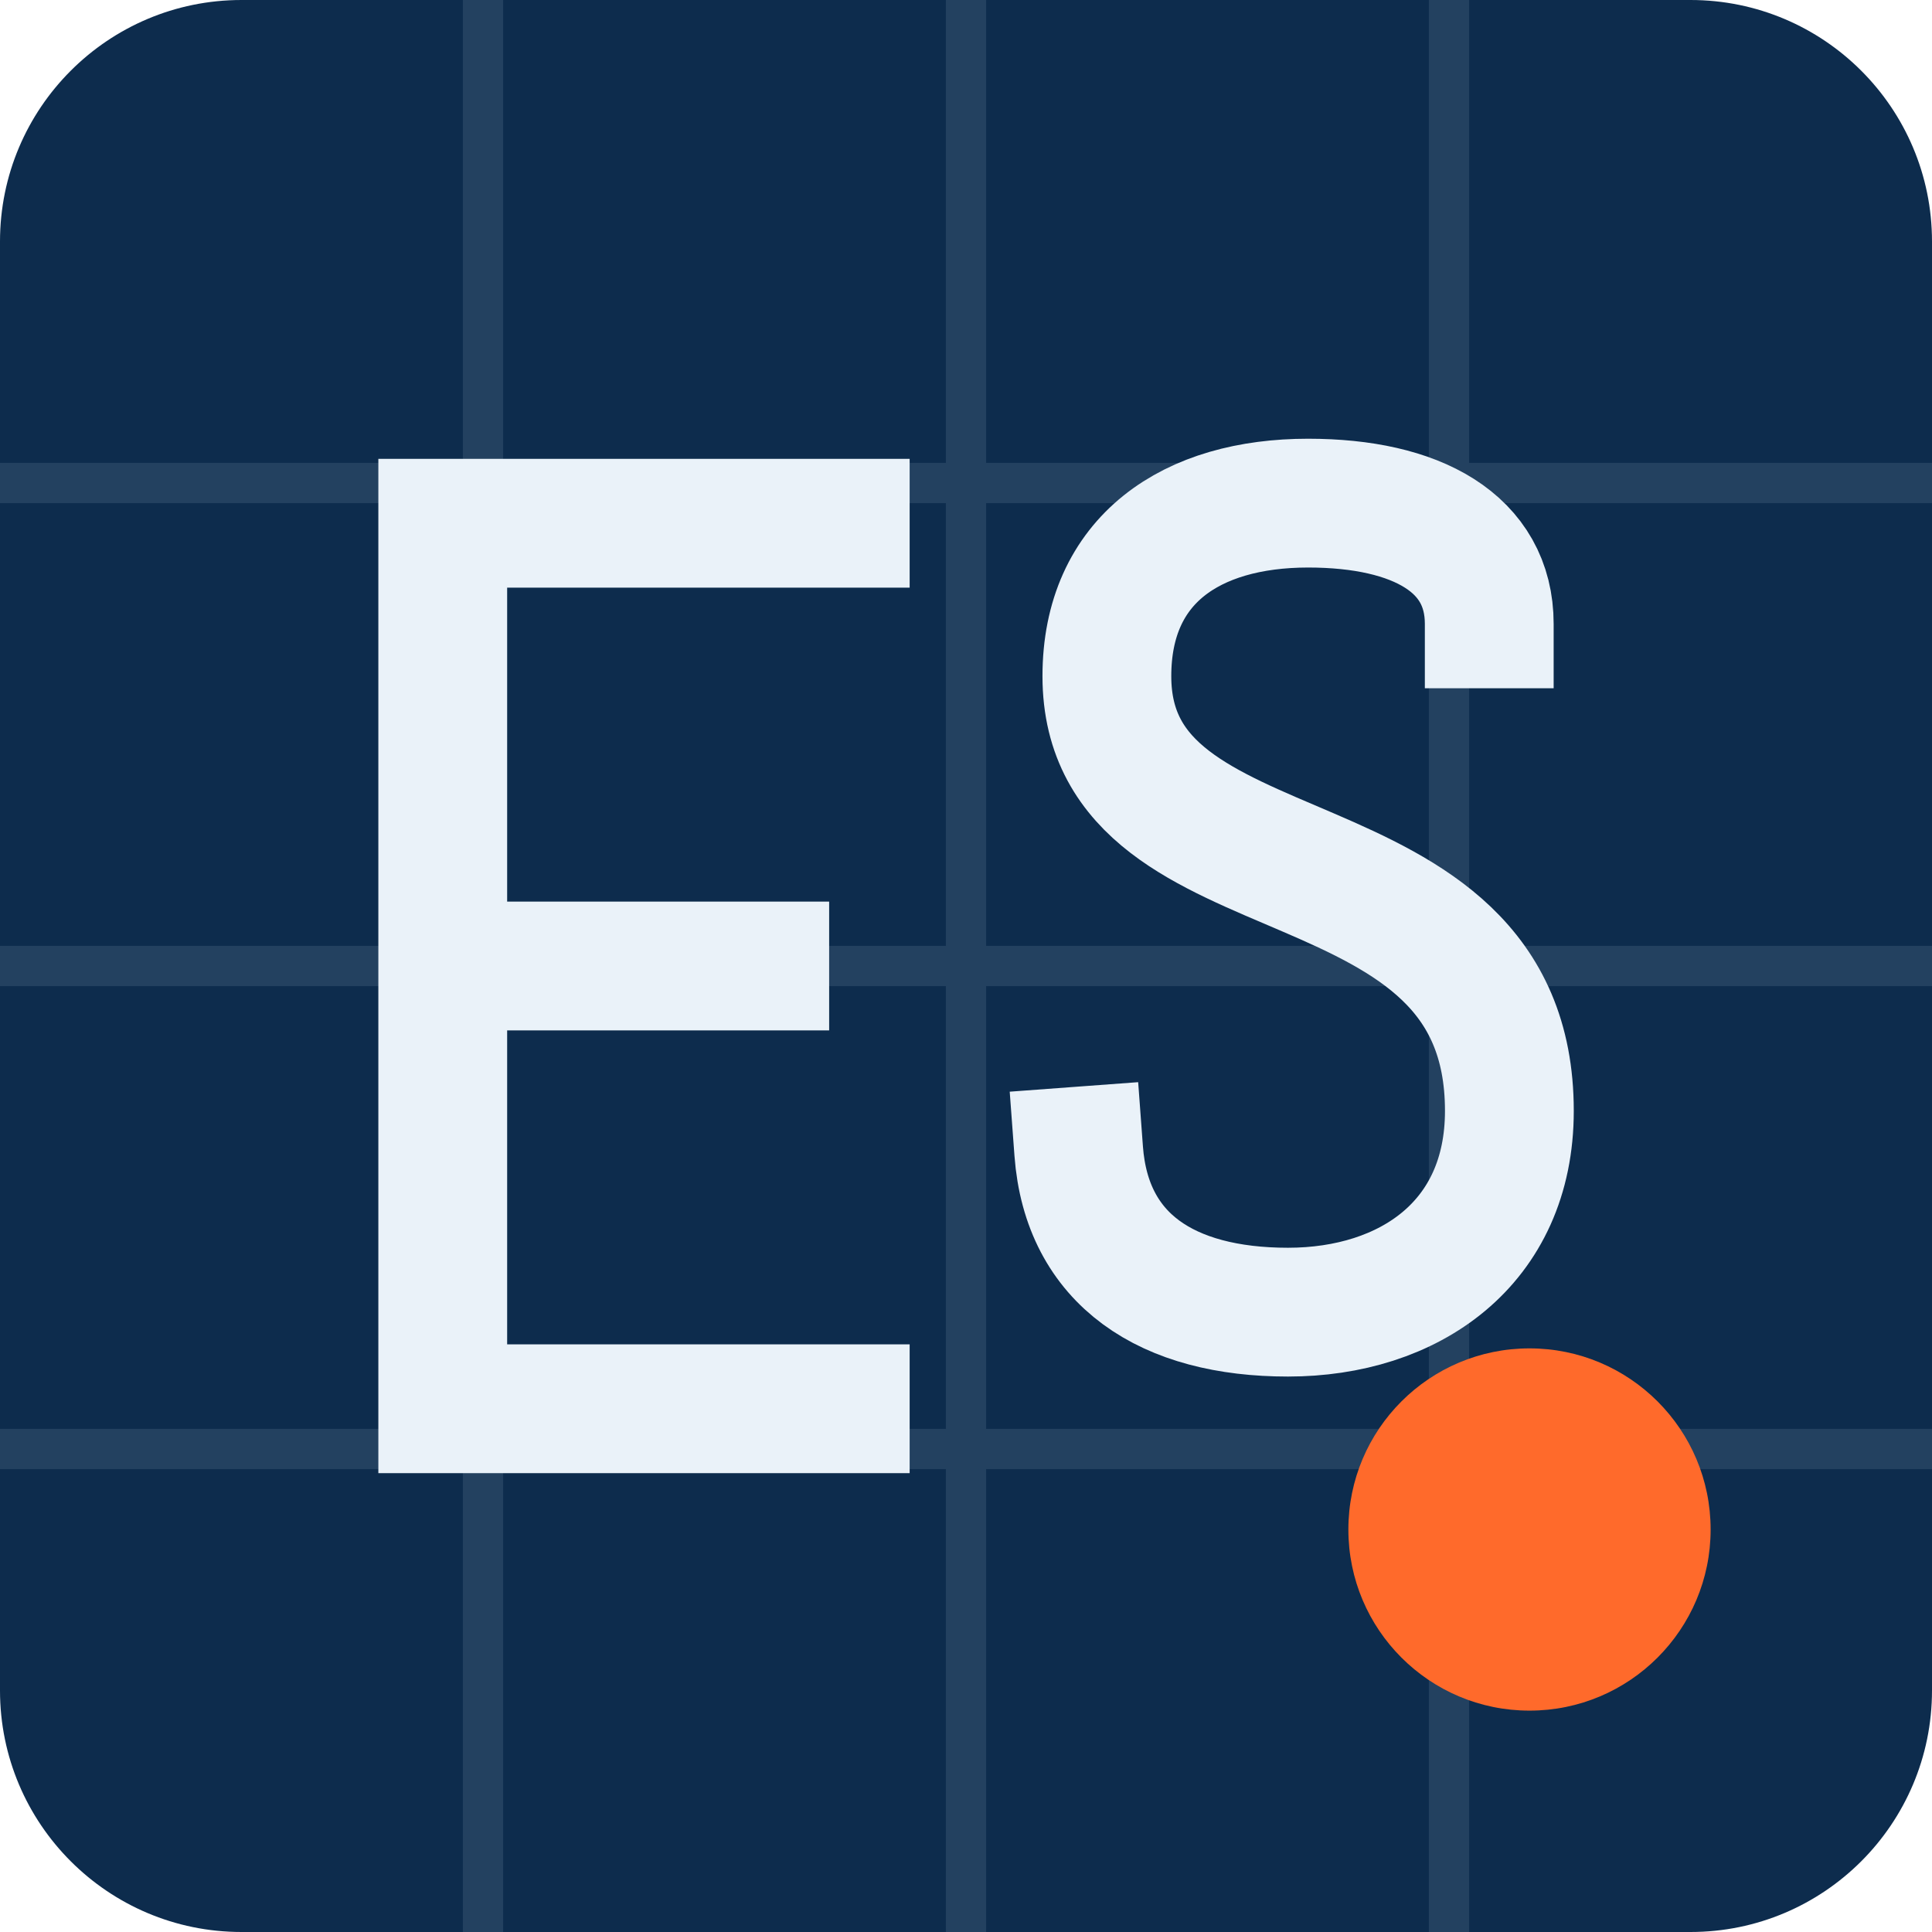
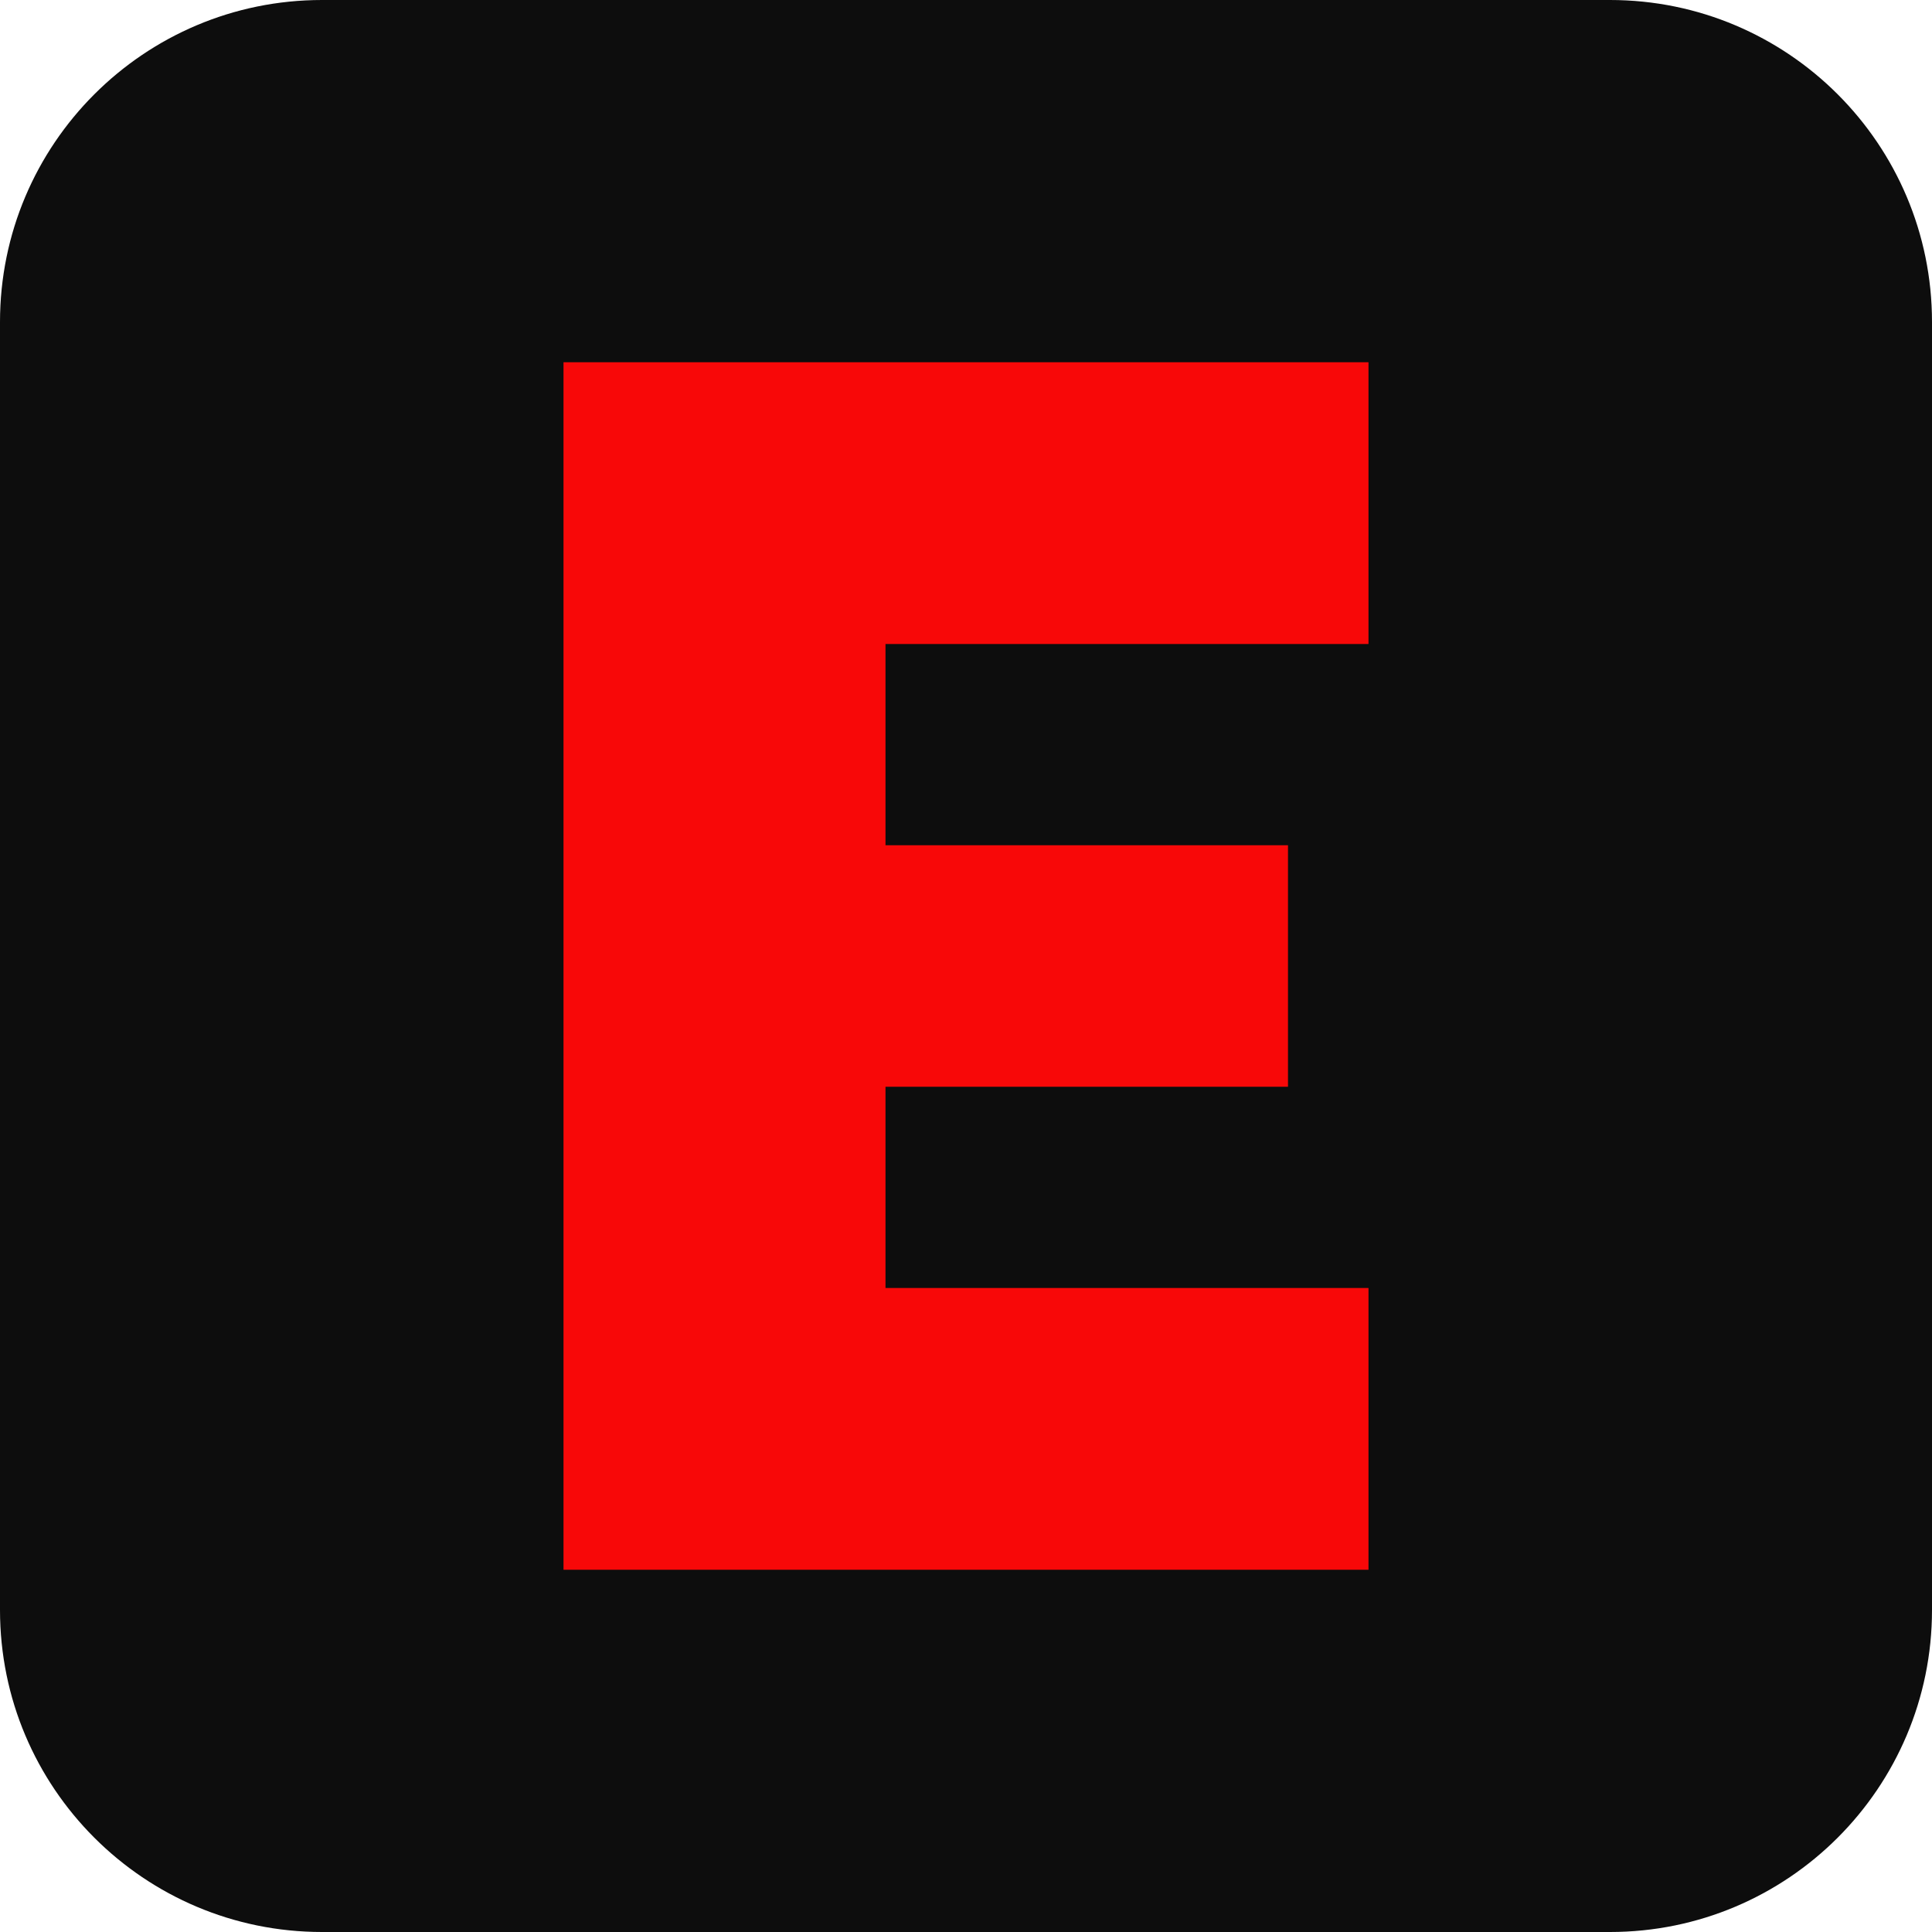
- <svg xmlns="http://www.w3.org/2000/svg" width="48" height="48" viewBox="0 0 48 48" fill="none">
-   <rect width="48" height="48" rx="6" fill="#0D2C4D" />
-   <path d="M12 0V48M24 0V48M36 0V48M0 12H48M0 24H48M0 36H48" stroke="#CFE0F0" stroke-opacity="0.12" />
-   <path d="M11 13H21M11 24H19M11 35H21M11 13V35" stroke="#EAF2F9" stroke-width="3.2" stroke-linecap="square" />
-   <path d="M37 15.5C37 13.5 35.2 12.5 32.5 12.5C29.6 12.5 27.5 13.9 27.5 16.8C27.5 22.6 37.5 20.4 37.5 27.6C37.5 30.9 35 32.6 32 32.6C29 32.6 27 31.3 26.8 28.6" stroke="#EAF2F9" stroke-width="3.2" stroke-linecap="square" />
-   <circle cx="38" cy="38" r="4.5" fill="#FF6A2B" />
+ <svg xmlns="http://www.w3.org/2000/svg" width="48" height="48" viewBox="0 0 48 48">
+   <rect width="48" height="48" rx="8" fill="#0D0D0D" />
+   <path d="M14 9h20v7H22v5h10v6H22v5h12v7H14z" fill="#F80808" />
</svg>
